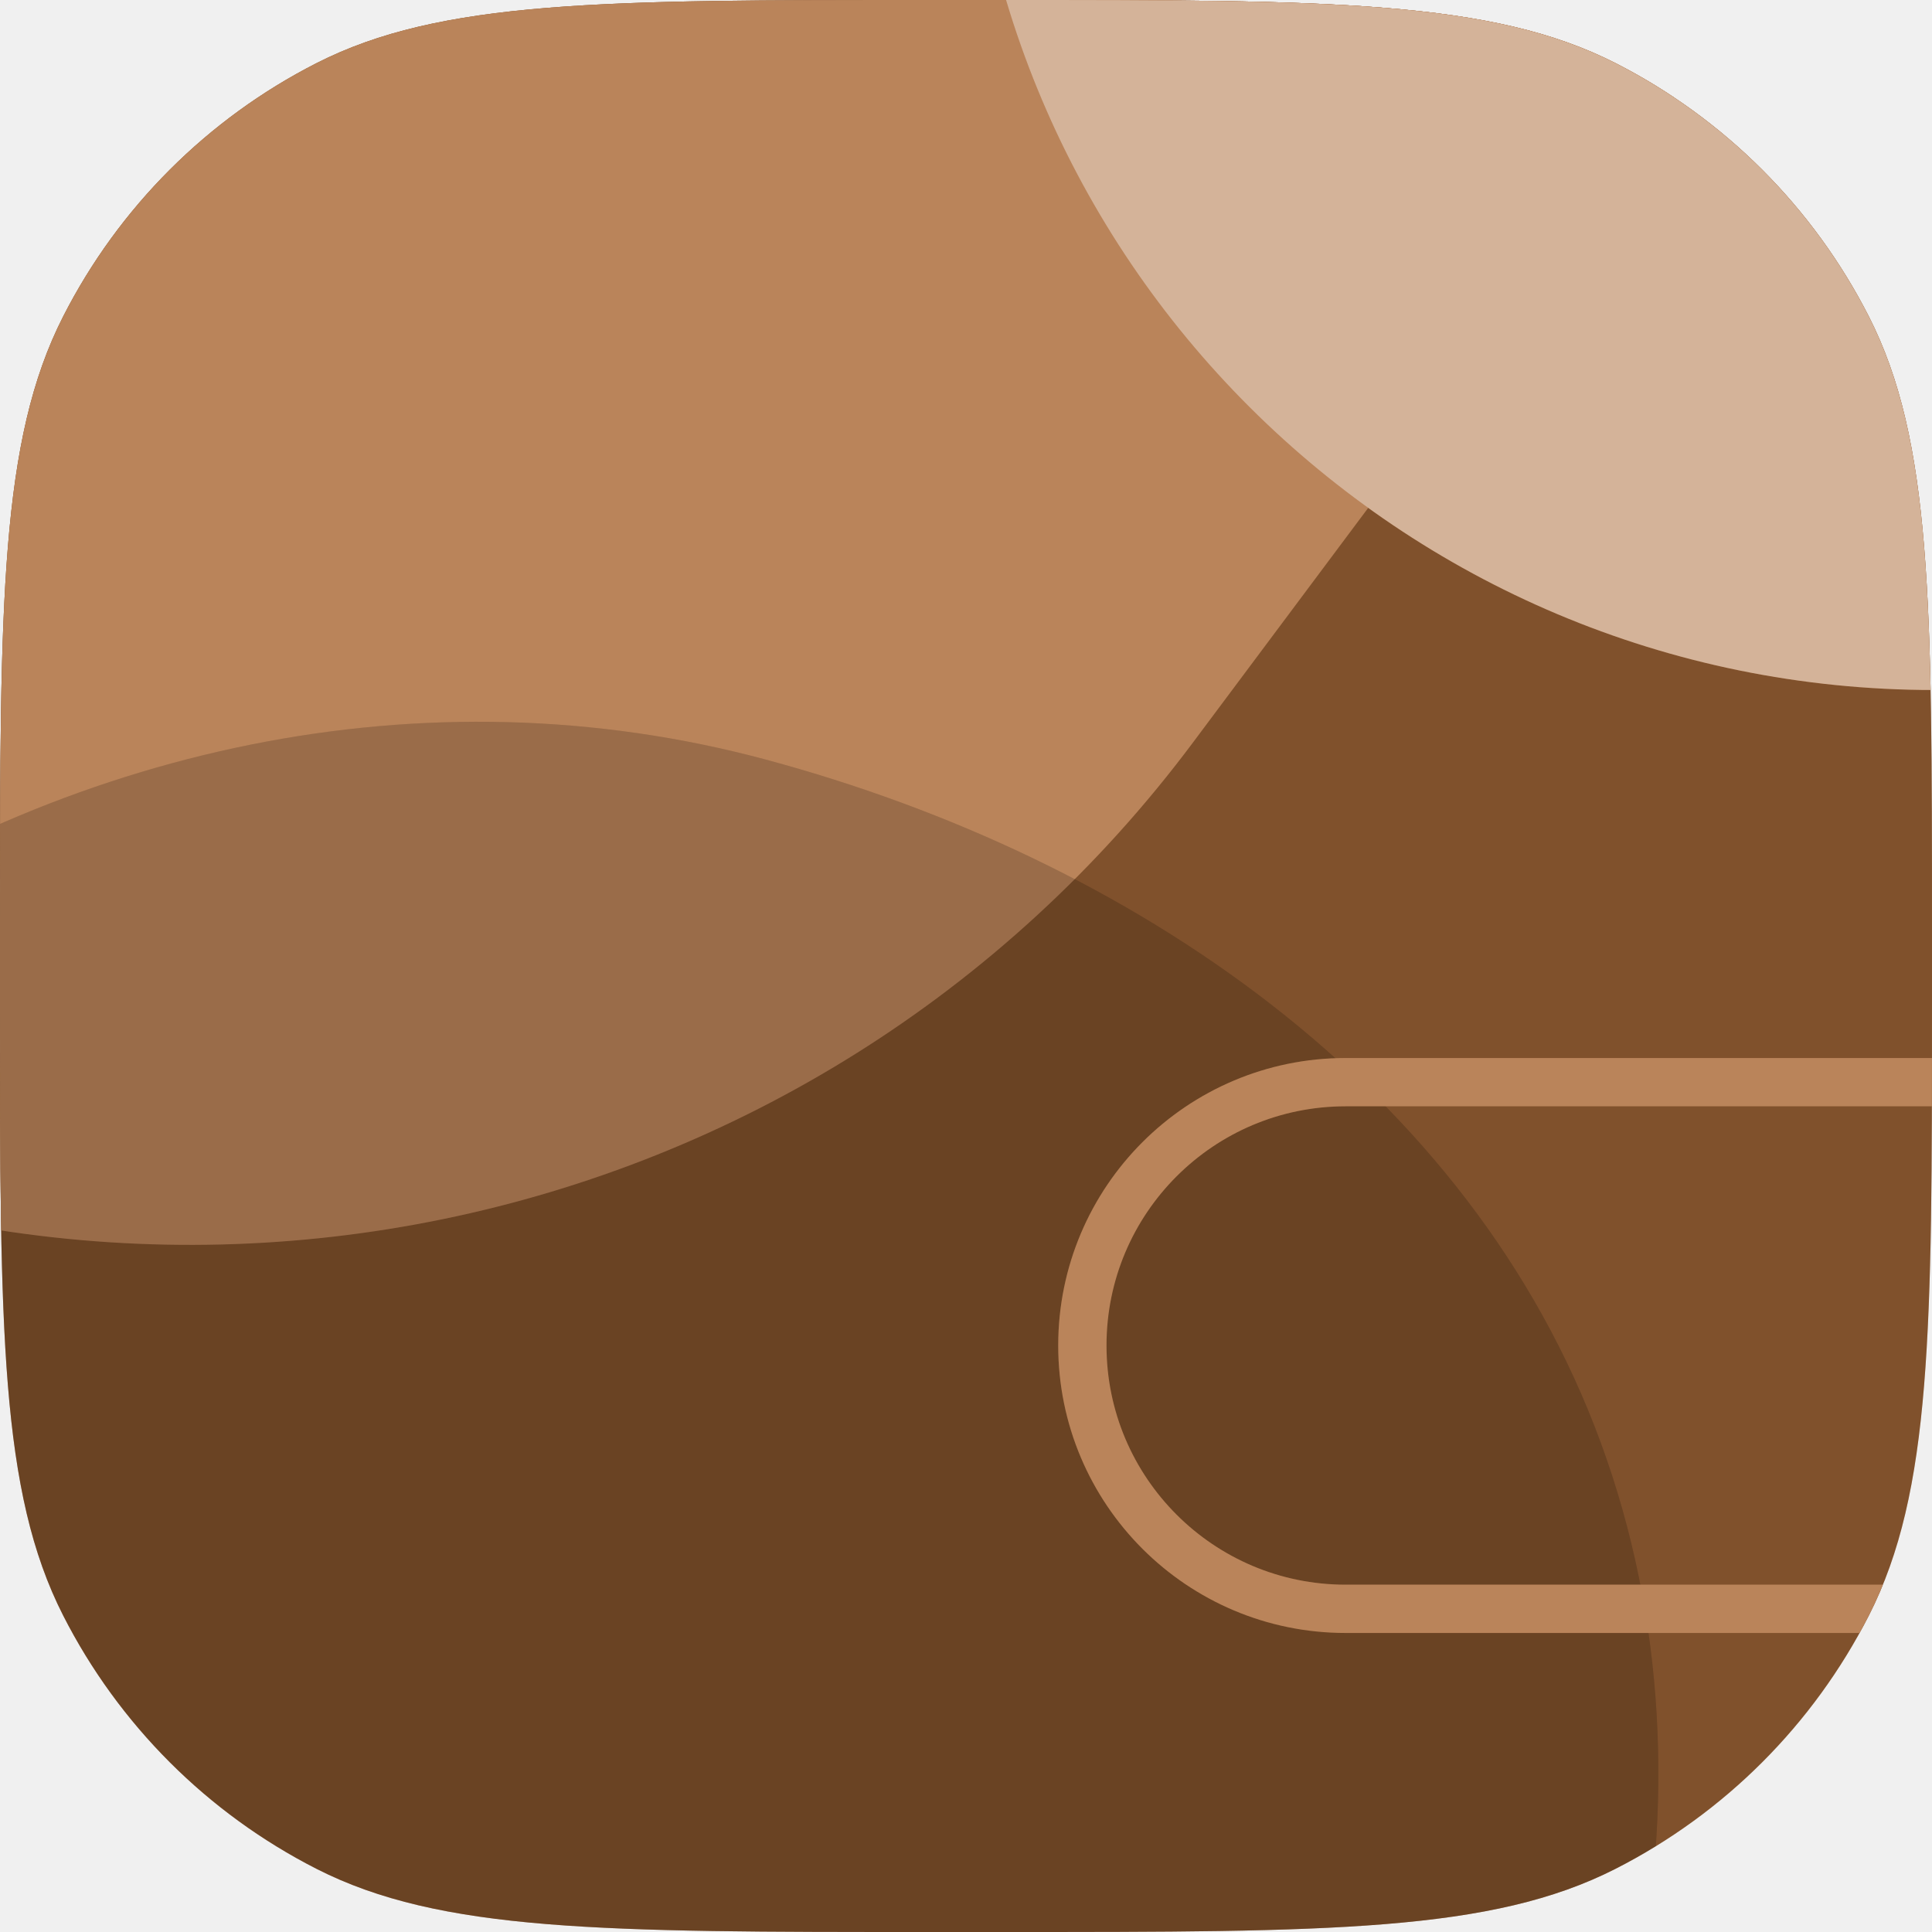
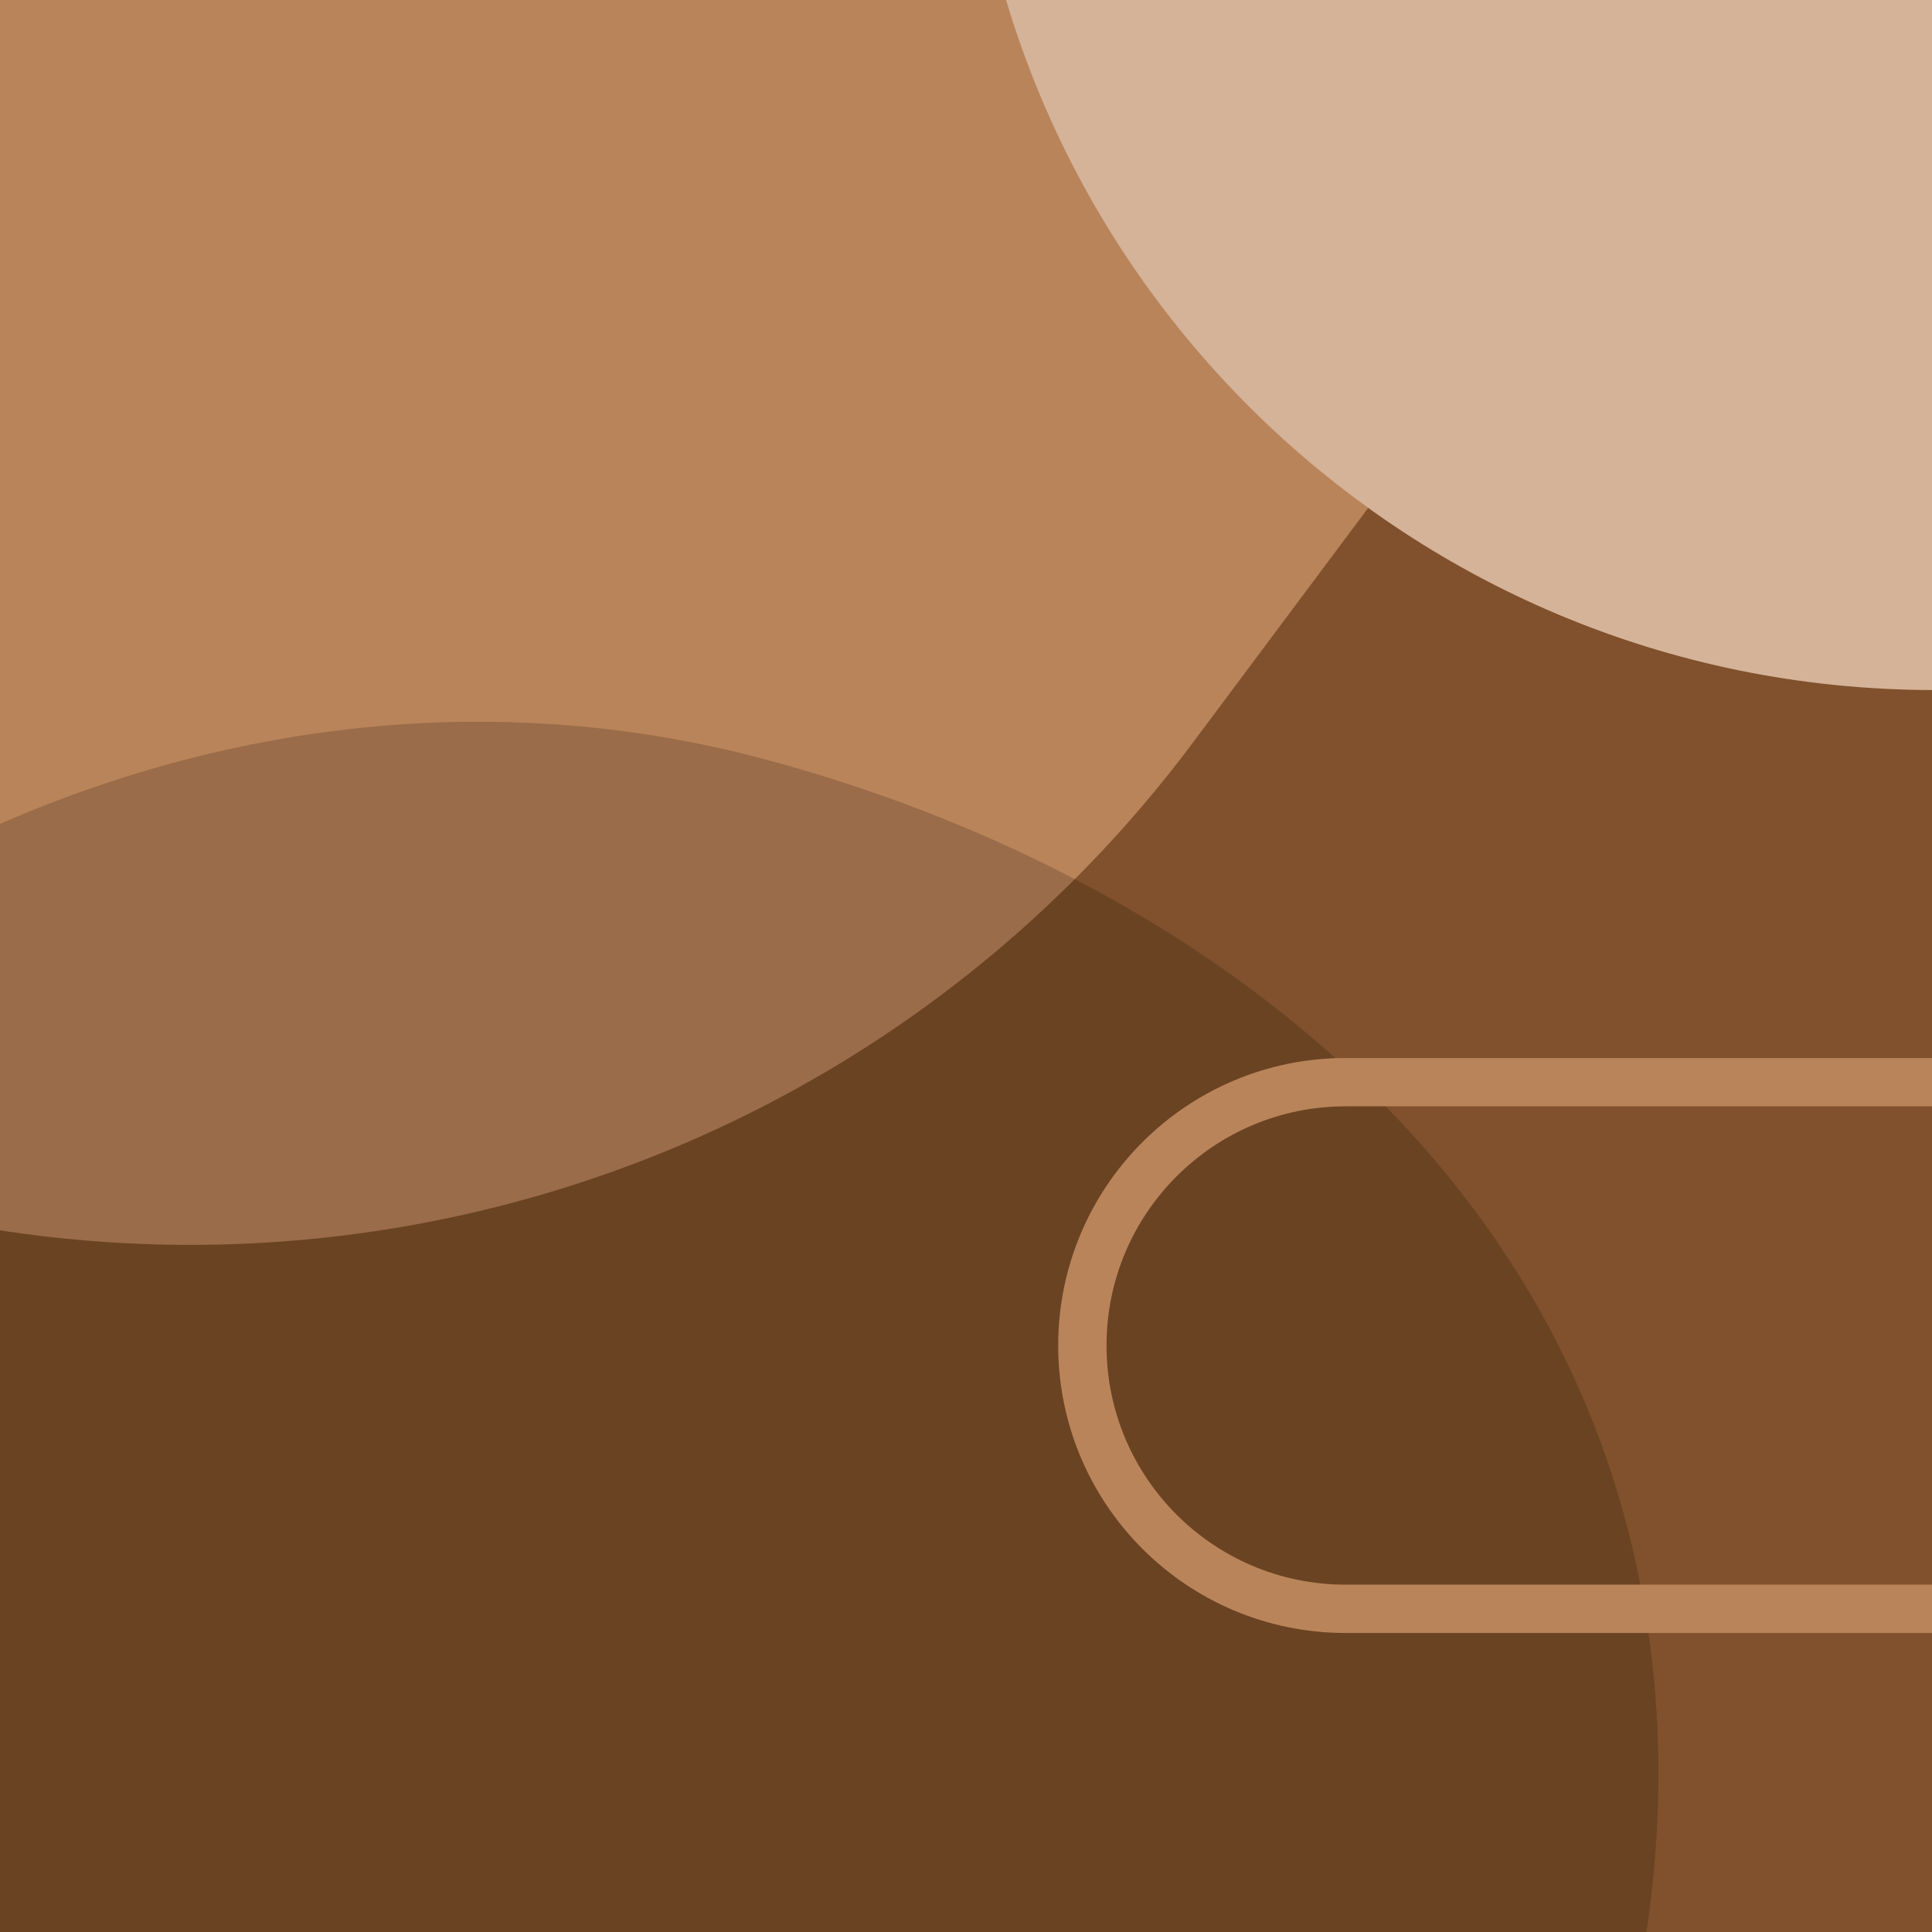
<svg xmlns="http://www.w3.org/2000/svg" fill="none" viewBox="0 0 40 40">
-   <g clip-path="url(#clip0_95_23614)">
-     <g clip-path="url(#clip1_95_23614)">
-       <path fill="#AD6D3B" d="M-43 0H83v40H-43z" />
-       <path fill="#000" fill-opacity=".26" d="M-43 0H83v40H-43z" />
-       <path fill="#AD6D3B" d="M38.136-2.619L24.701 15.37C16.848 25.888 2.37 28.865-8.995 22.3A32.705 32.705 0 01-25.34-6.02v-2.074L38.136-2.62z" />
-       <path fill="#fff" fill-opacity=".16" d="M38.136-2.619L24.701 15.37C16.848 25.888 2.37 28.865-8.995 22.3A32.705 32.705 0 01-25.34-6.02v-2.074L38.136-2.62z" />
-       <g opacity=".24" style="mix-blend-mode:multiply">
-         <path fill="#A79184" fill-rule="evenodd" d="M15.862 15.728c7.562 2.037 14.577 6.78 17.28 14.14 2.69 7.328.61 15.634-4.036 21.926-4.159 5.63-11.308 6.961-18.19 8.167C3.51 61.26-4.849 63.703-10.477 58.73c-5.772-5.1-5.528-13.917-4.393-21.555 1.043-7.02 4.375-13.431 10.194-17.492 6.023-4.203 13.463-5.86 20.538-3.955z" clip-rule="evenodd" />
-         <path fill="#000" fill-opacity=".56" fill-rule="evenodd" d="M15.862 15.728c7.562 2.037 14.577 6.78 17.28 14.14 2.69 7.328.61 15.634-4.036 21.926-4.159 5.63-11.308 6.961-18.19 8.167C3.51 61.26-4.849 63.703-10.477 58.73c-5.772-5.1-5.528-13.917-4.393-21.555 1.043-7.02 4.375-13.431 10.194-17.492 6.023-4.203 13.463-5.86 20.538-3.955z" clip-rule="evenodd" />
-       </g>
-       <ellipse cx="40.045" cy="-5.714" fill="#AD6D3B" rx="20.046" ry="20" />
-       <ellipse cx="40.045" cy="-5.714" fill="#fff" fill-opacity=".48" rx="20.046" ry="20" />
-       <g>
-         <path stroke="#AD6D3B" d="M27.861 22.405h32.482a5.452 5.452 0 010 10.904H27.861a5.452 5.452 0 110-10.904z" />
-         <path stroke="#fff" stroke-opacity=".16" d="M27.861 22.405h32.482a5.452 5.452 0 010 10.904H27.861a5.452 5.452 0 110-10.904z" />
-       </g>
-     </g>
+   <path fill="#AD6D3B" d="M-43 0H83v40H-43z" />
+   <path fill="#000" fill-opacity=".26" d="M-43 0H83v40H-43z" />
+   <path fill="#AD6D3B" d="M38.136-2.619L24.701 15.37C16.848 25.888 2.37 28.865-8.995 22.3A32.705 32.705 0 01-25.34-6.02v-2.074L38.136-2.62z" />
+   <path fill="#fff" fill-opacity=".16" d="M38.136-2.619L24.701 15.37C16.848 25.888 2.37 28.865-8.995 22.3A32.705 32.705 0 01-25.34-6.02v-2.074L38.136-2.62z" />
+   <g opacity=".24" style="mix-blend-mode:multiply">
+     <path fill="#A79184" fill-rule="evenodd" d="M15.862 15.728c7.562 2.037 14.577 6.78 17.28 14.14 2.69 7.328.61 15.634-4.036 21.926-4.159 5.63-11.308 6.961-18.19 8.167C3.51 61.26-4.849 63.703-10.477 58.73c-5.772-5.1-5.528-13.917-4.393-21.555 1.043-7.02 4.375-13.431 10.194-17.492 6.023-4.203 13.463-5.86 20.538-3.955z" clip-rule="evenodd" />
+     <path fill="#000" fill-opacity=".56" fill-rule="evenodd" d="M15.862 15.728c7.562 2.037 14.577 6.78 17.28 14.14 2.69 7.328.61 15.634-4.036 21.926-4.159 5.63-11.308 6.961-18.19 8.167C3.51 61.26-4.849 63.703-10.477 58.73c-5.772-5.1-5.528-13.917-4.393-21.555 1.043-7.02 4.375-13.431 10.194-17.492 6.023-4.203 13.463-5.86 20.538-3.955z" clip-rule="evenodd" />
+   </g>
+   <ellipse cx="40.045" cy="-5.714" fill="#AD6D3B" rx="20.046" ry="20" />
+   <ellipse cx="40.045" cy="-5.714" fill="#fff" fill-opacity=".48" rx="20.046" ry="20" />
+   <g>
+     <path stroke="#AD6D3B" d="M27.861 22.405h32.482a5.452 5.452 0 010 10.904H27.861a5.452 5.452 0 110-10.904z" />
+     <path stroke="#fff" stroke-opacity=".16" d="M27.861 22.405h32.482a5.452 5.452 0 010 10.904H27.861a5.452 5.452 0 110-10.904z" />
  </g>
  <defs>
    <clipPath id="clip0_95_23614">
      <path fill="#fff" d="M0 19.2C0 12.48 0 9.12 1.308 6.552a12 12 0 015.244-5.244C9.12 0 12.48 0 19.2 0h1.6c6.72 0 10.08 0 12.648 1.308a12 12 0 015.244 5.244C40 9.12 40 12.48 40 19.2v1.6c0 6.72 0 10.08-1.308 12.648a12 12 0 01-5.244 5.244C30.88 40 27.52 40 20.8 40h-1.6c-6.72 0-10.08 0-12.648-1.308a12 12 0 01-5.244-5.244C0 30.88 0 27.52 0 20.8v-1.6z" />
    </clipPath>
    <clipPath id="clip1_95_23614">
      <path fill="#fff" d="M0 0h126v40H0z" transform="translate(-43)" />
    </clipPath>
  </defs>
</svg>
